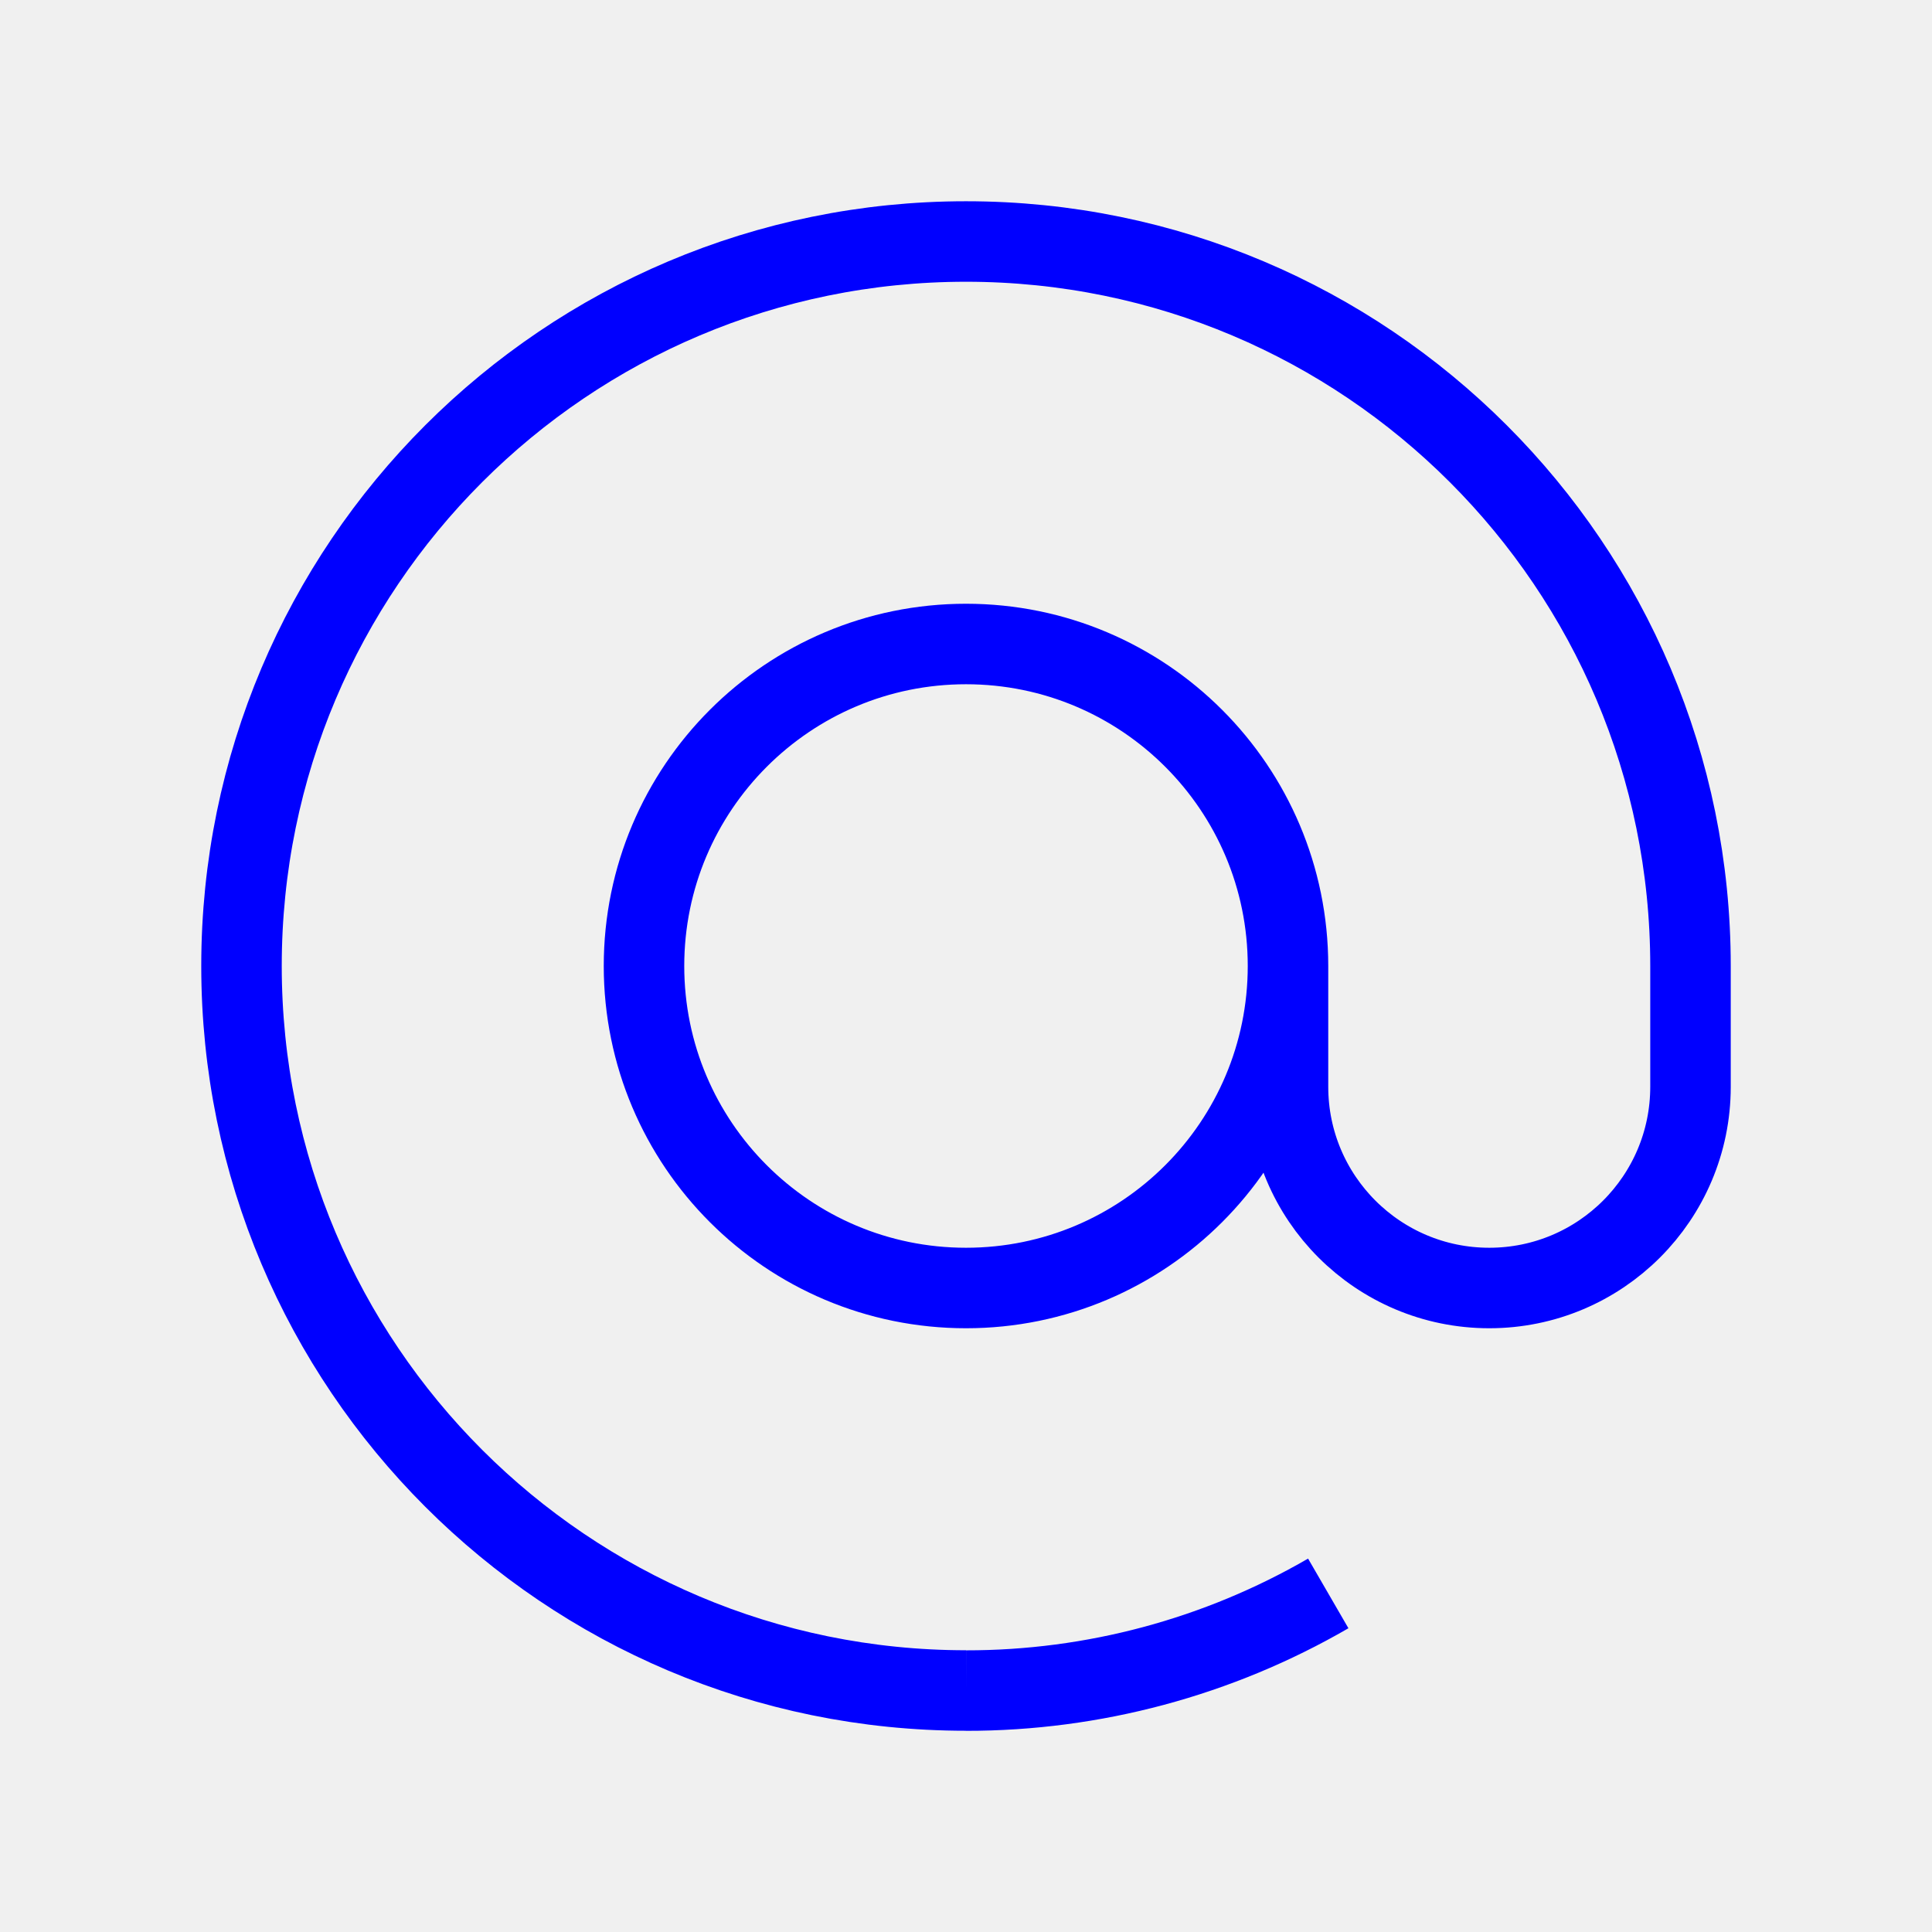
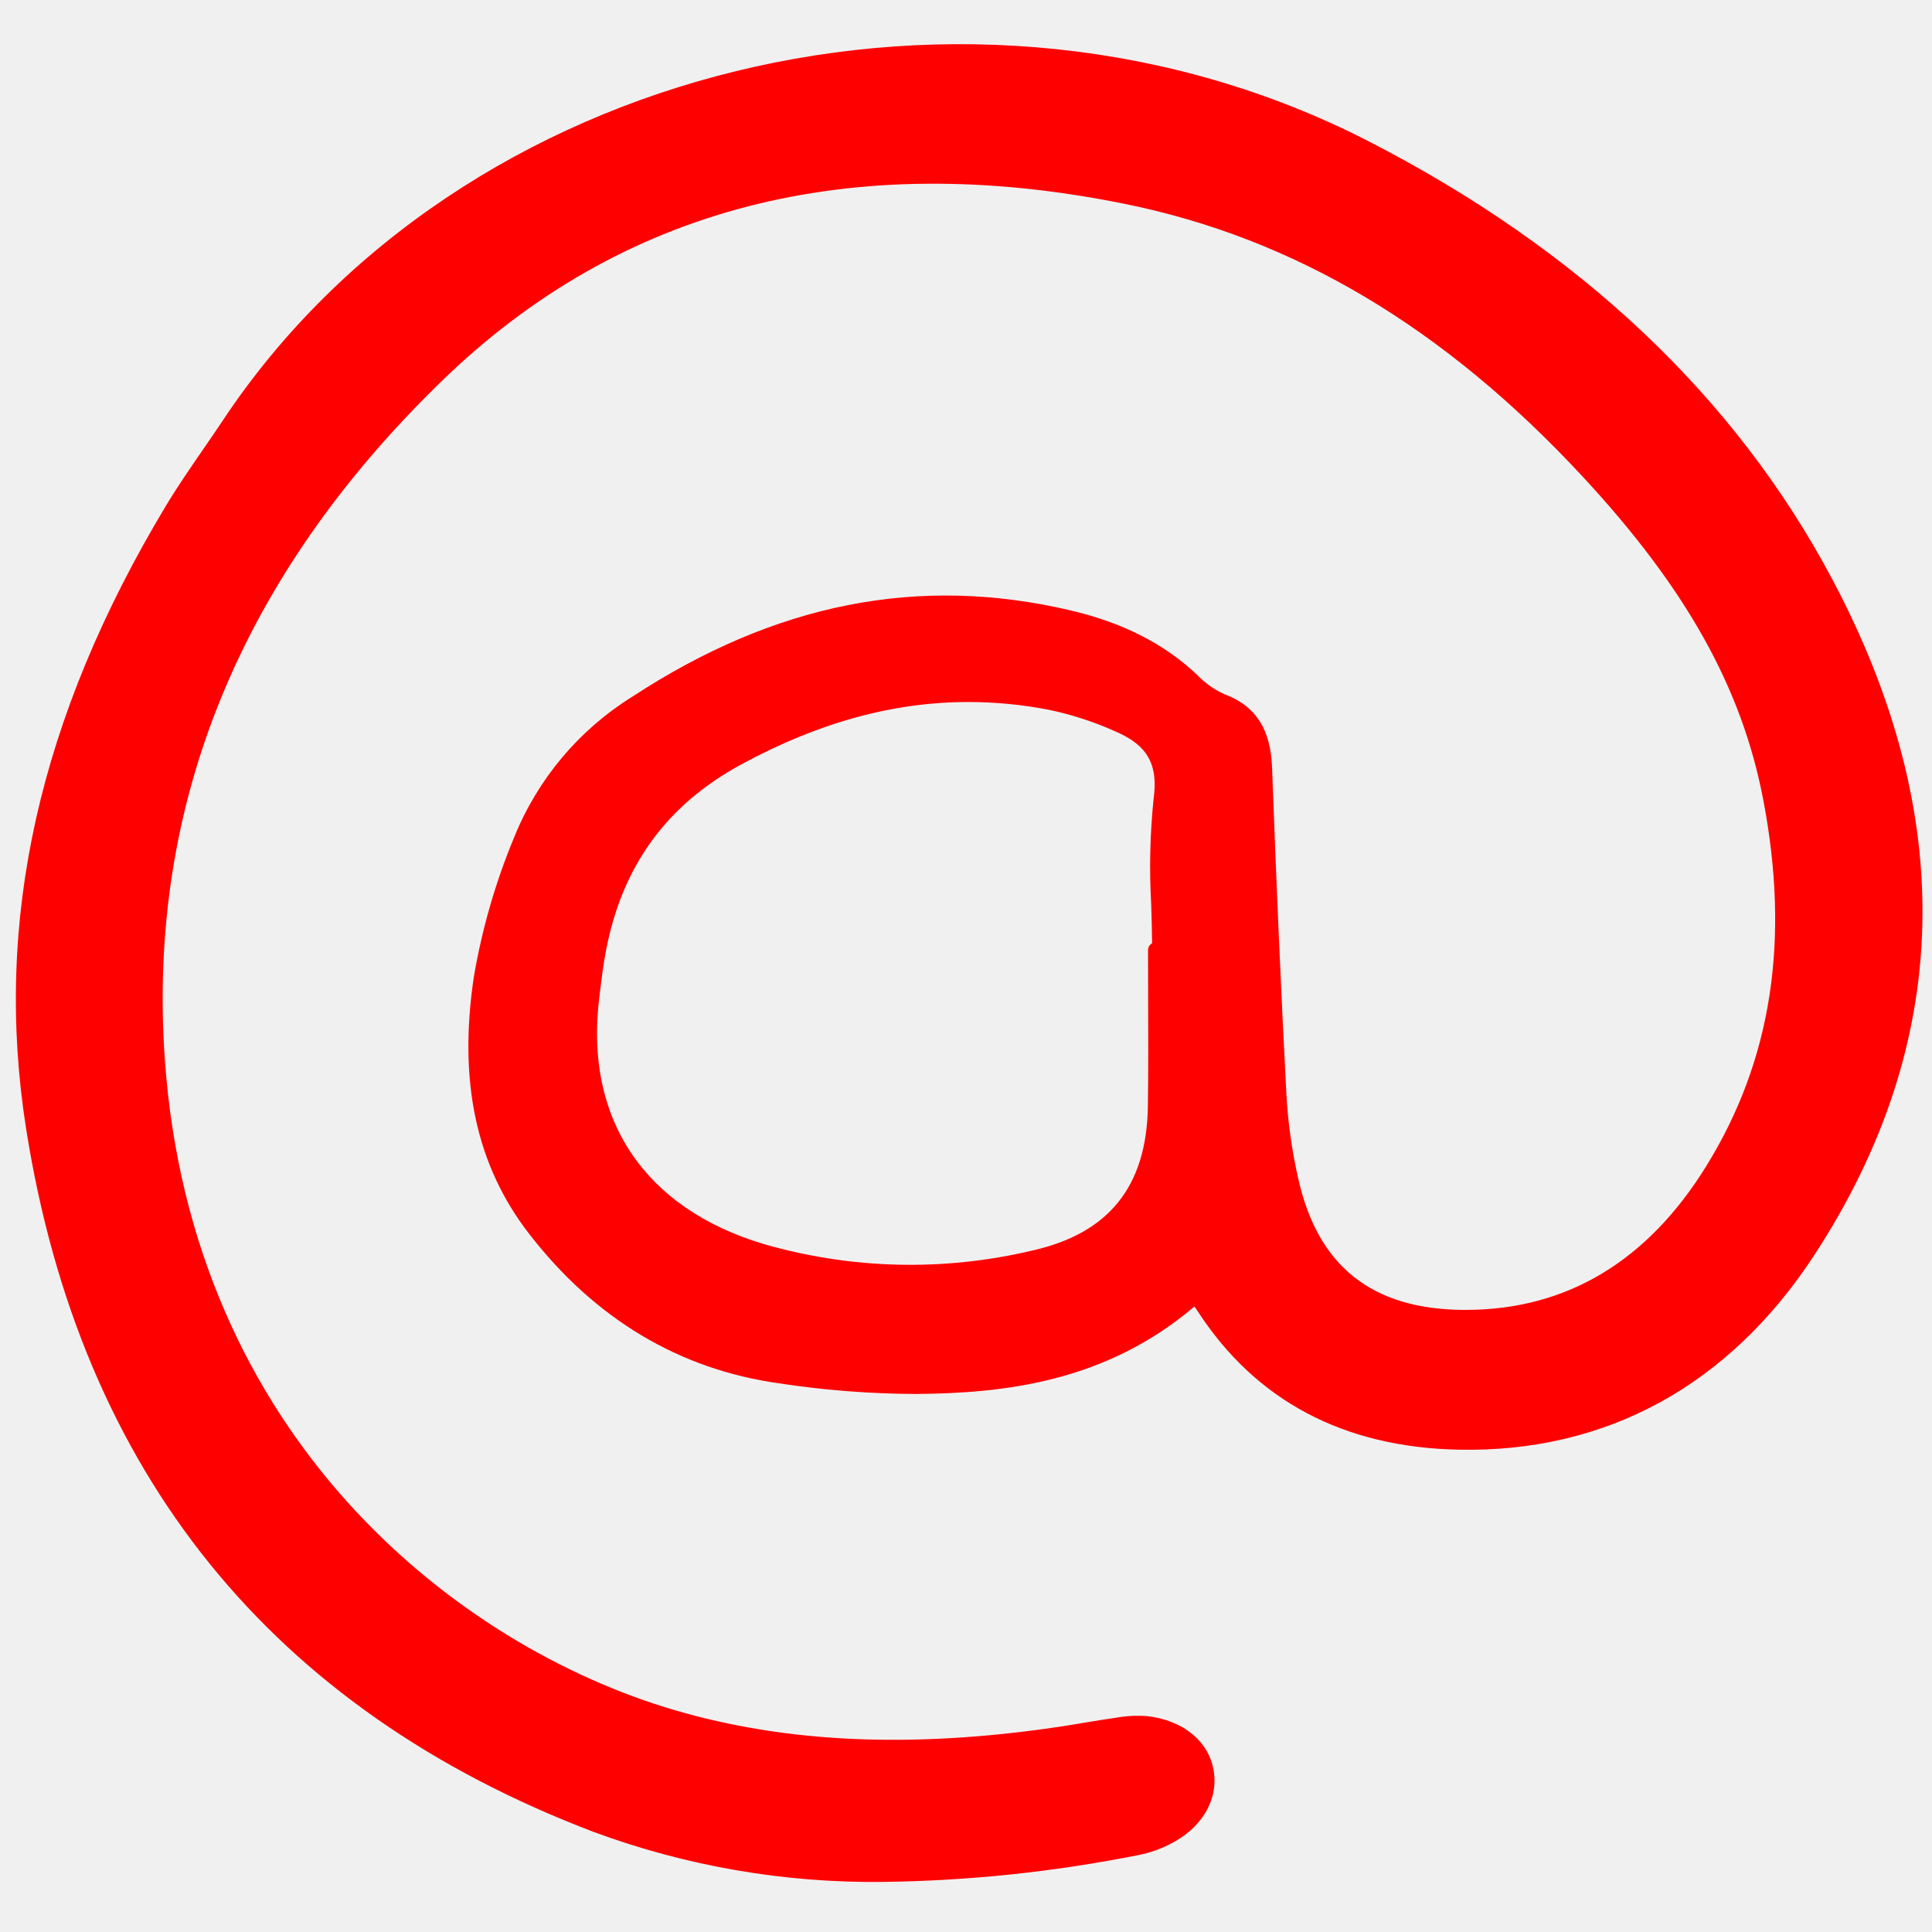
- <svg xmlns="http://www.w3.org/2000/svg" className="h-6 w-6" fill="none" viewBox="0 0 24 24" stroke="blue">
-   <path strokeLinecap="round" strokeLinejoin="round" strokeWidth="1.5" d="M16 12a4 4 0 10-8 0 4 4 0 008 0zm0 0v1.5a2.5 2.5 0 005 0V12a9 9 0 10-9 9m4.5-1.206a8.959 8.959 0 01-4.5 1.207" />
+ <svg xmlns="http://www.w3.org/2000/svg" width="140px" height="140px" viewBox="0 -3.5 156 156" fill="none" stroke="#fc0303" stroke-width="0.002">
+   <g id="SVGRepo_bgCarrier" stroke-width="0" />
+   <g id="SVGRepo_tracerCarrier" stroke-linecap="round" stroke-linejoin="round" />
+   <g id="SVGRepo_iconCarrier">
+     <g clip-path="url(#clip0)">
+       <path d="M110.45 7.88C78.586 -8.456 37.114 1.661 17.999 30.438C17.474 31.228 16.935 32.011 16.396 32.793C15.376 34.274 14.32 35.805 13.375 37.378C3.143 54.416 -0.542 70.867 2.112 87.663C6.499 115.432 21.927 134.533 47.969 144.433C55.427 147.185 63.326 148.548 71.276 148.456C78.242 148.37 85.183 147.638 92.013 146.269C92.832 146.103 93.625 145.829 94.371 145.454C96.991 144.179 98.384 141.895 98.002 139.49C97.626 137.112 95.506 135.375 92.597 135.067C91.769 135.009 90.937 135.052 90.12 135.197C89.245 135.32 88.372 135.465 87.5 135.61C86.73 135.739 85.96 135.869 85.187 135.979C73.505 137.679 63.45 137.221 54.45 134.579C36.817 129.401 15.461 112.541 13.311 82.066C11.859 61.483 19.403 43.025 35.736 27.204C50.111 13.28 68.626 8.482 90.771 12.952C104.51 15.725 116.63 22.941 127.821 35.014C136.145 43.994 140.629 52.012 142.361 61.01C144.555 72.412 143.057 82.105 137.781 90.647C133.018 98.356 126.479 102.268 118.344 102.268H118.134C110.755 102.207 106.4 98.732 104.82 91.643C104.315 89.41 103.997 87.14 103.869 84.854C103.441 76.663 103.065 68.084 102.719 58.627C102.639 56.431 102.128 53.755 98.865 52.558C98.043 52.184 97.299 51.657 96.676 51.003C94.009 48.482 90.649 46.773 86.405 45.778C74.177 42.915 62.61 45.196 51.041 52.764C46.742 55.442 43.407 59.415 41.516 64.11C40.011 67.728 38.92 71.505 38.263 75.368C36.992 83.816 38.449 90.603 42.717 96.117C48.042 102.998 54.833 107.065 62.902 108.198C66.552 108.754 70.239 109.041 73.932 109.057C81.048 109.003 89.256 108.109 96.442 101.996C96.537 102.125 96.618 102.239 96.695 102.358C101.388 109.596 108.481 113.364 117.772 113.555C129.699 113.801 139.64 108.357 146.517 97.812C157.648 80.746 158.119 62.376 147.916 43.214C140.085 28.499 127.478 16.61 110.45 7.88ZM92.954 69.534C92.985 70.561 93.019 71.618 93.026 72.661C92.925 72.72 92.842 72.804 92.784 72.905C92.727 73.006 92.697 73.119 92.697 73.236C92.697 74.542 92.7 75.848 92.707 77.155C92.717 80.001 92.728 82.945 92.685 85.835C92.59 92.287 89.538 96.094 83.354 97.474C76.198 99.174 68.724 98.993 61.659 96.948C52.032 94.073 47.192 86.842 48.382 77.112L48.427 76.732C48.569 75.571 48.714 74.371 48.937 73.217C50.256 66.392 53.836 61.482 59.882 58.207C66.085 54.847 72.128 53.184 78.198 53.184C80.38 53.186 82.558 53.397 84.7 53.814C86.492 54.19 88.239 54.752 89.913 55.493C92.165 56.446 93.579 57.727 93.16 60.886C92.858 63.758 92.79 66.65 92.954 69.534Z" fill="#ff0000" />
+     </g>
+     <defs>
+       <clipPath id="clip0">
+         <rect width="155" height="149" fill="white" transform="translate(0.777344)" />
+       </clipPath>
+     </defs>
+   </g>
</svg>
